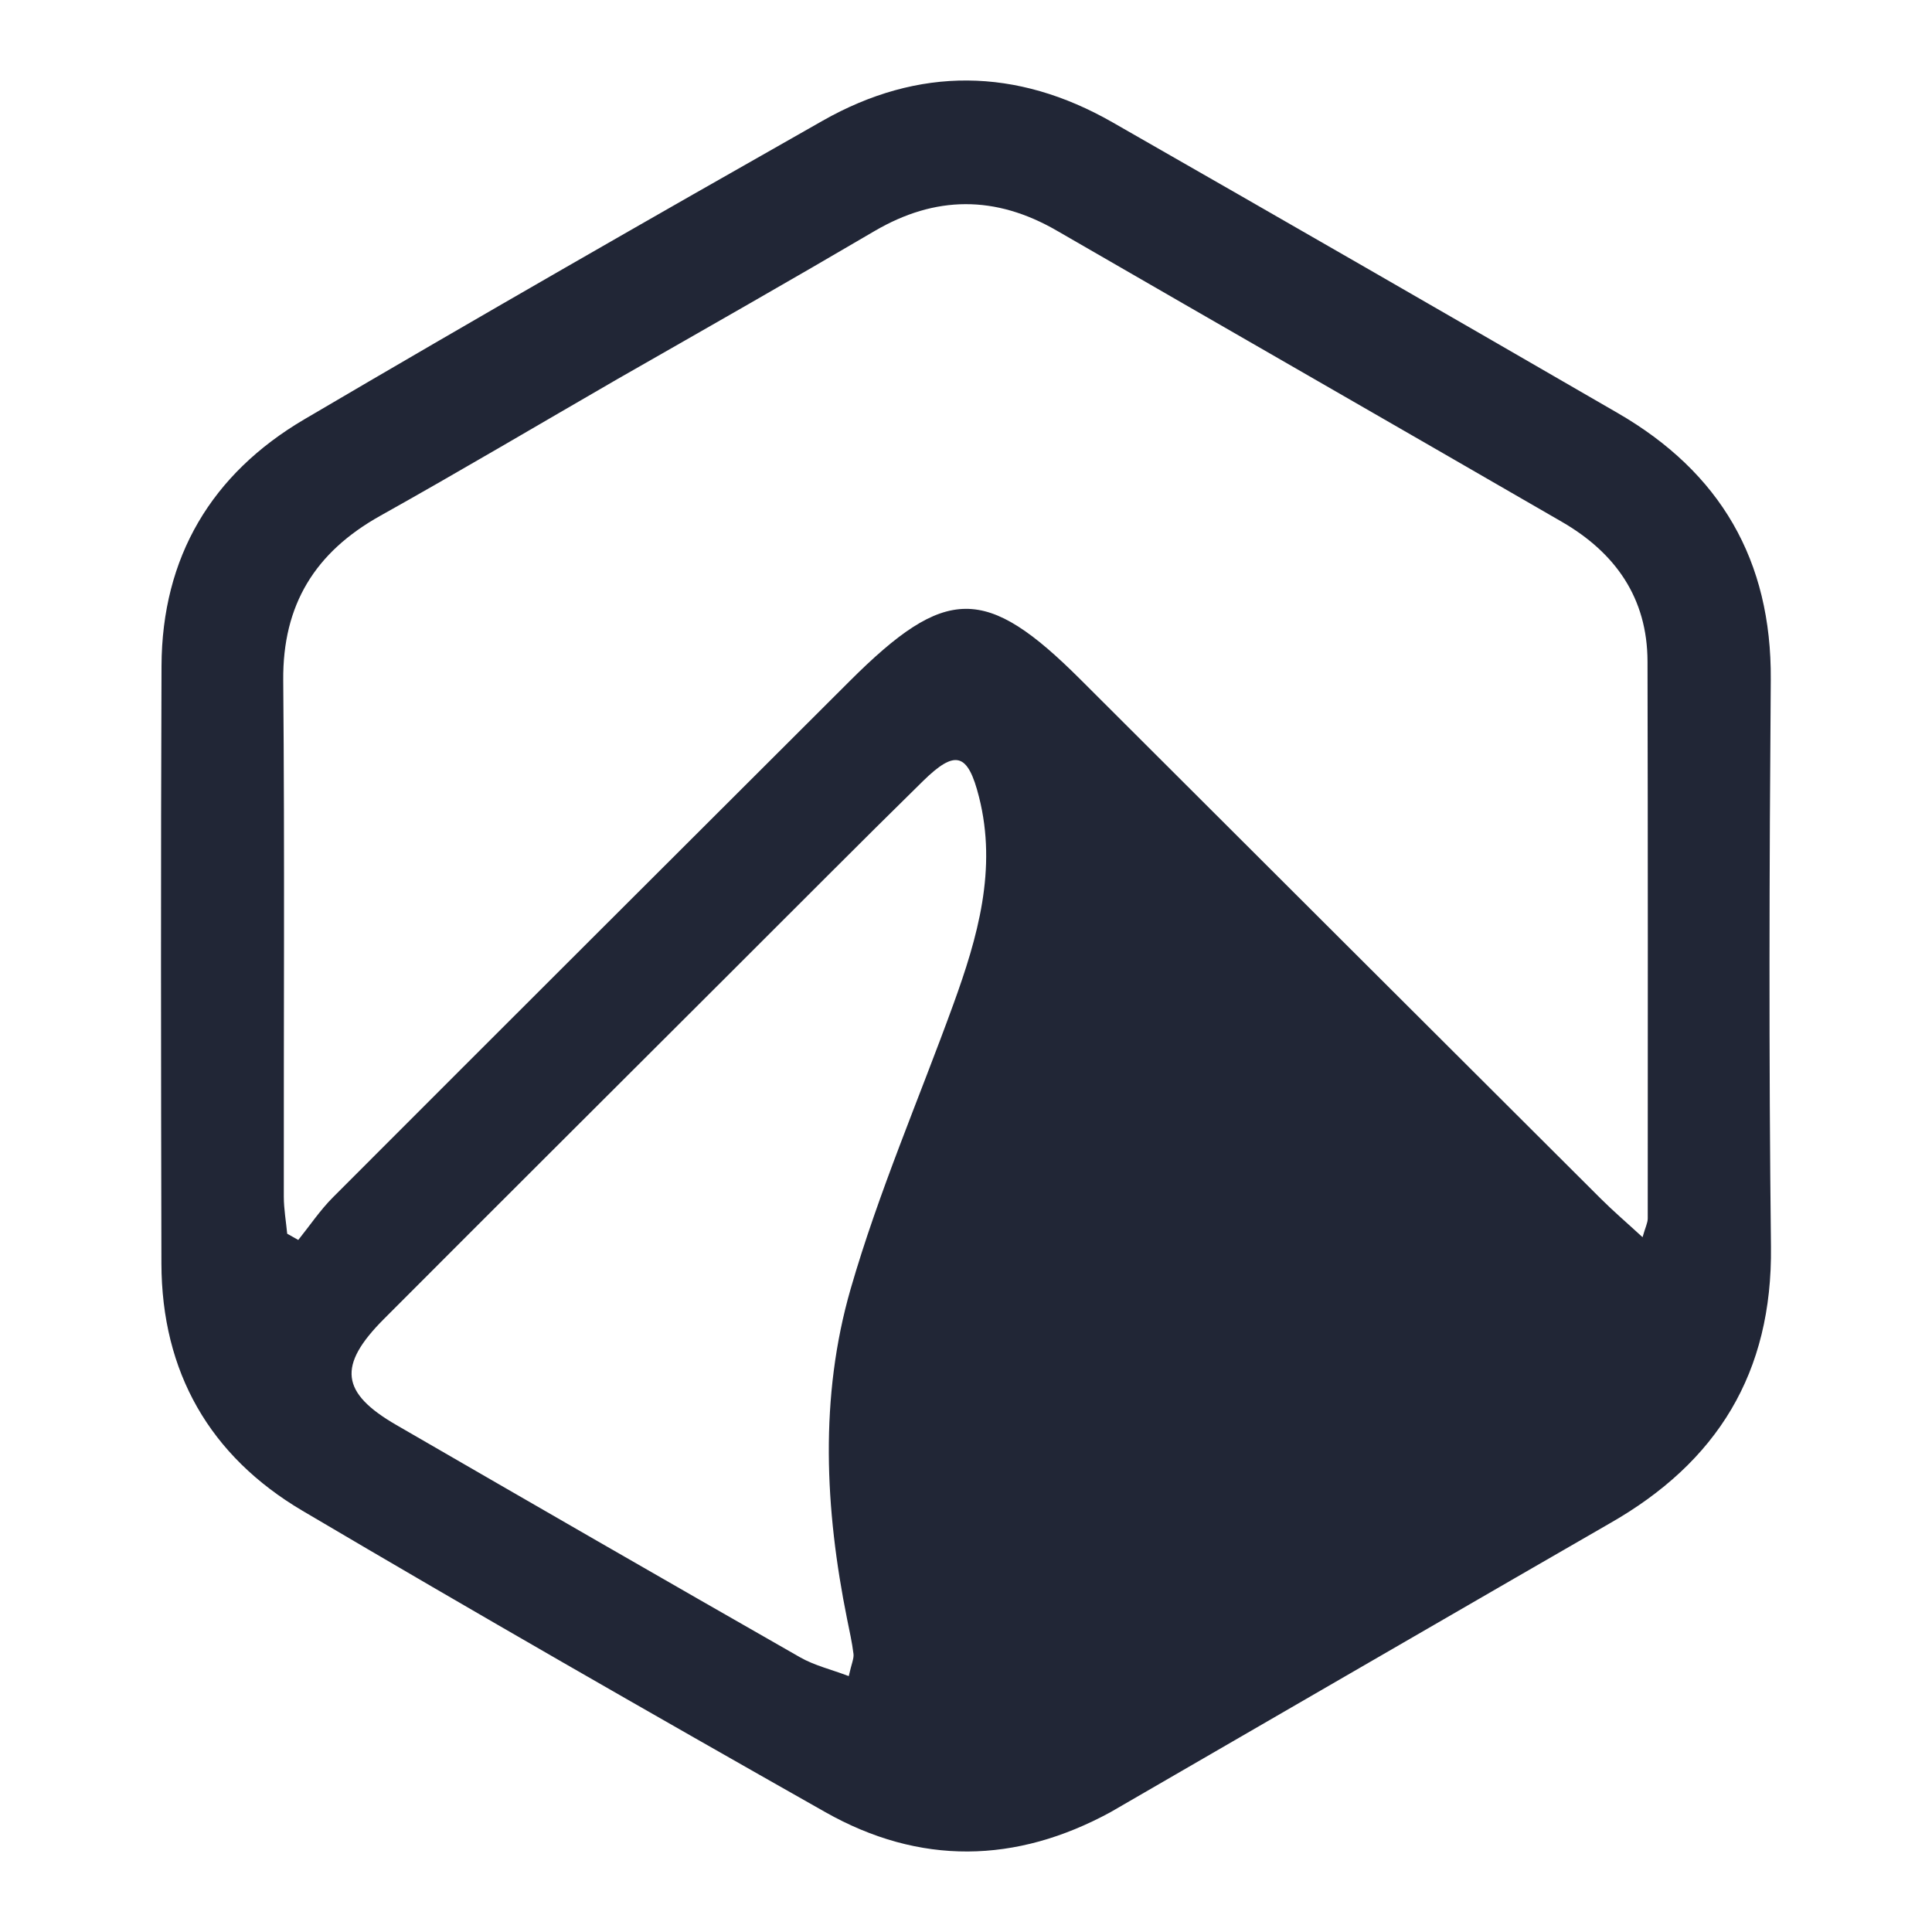
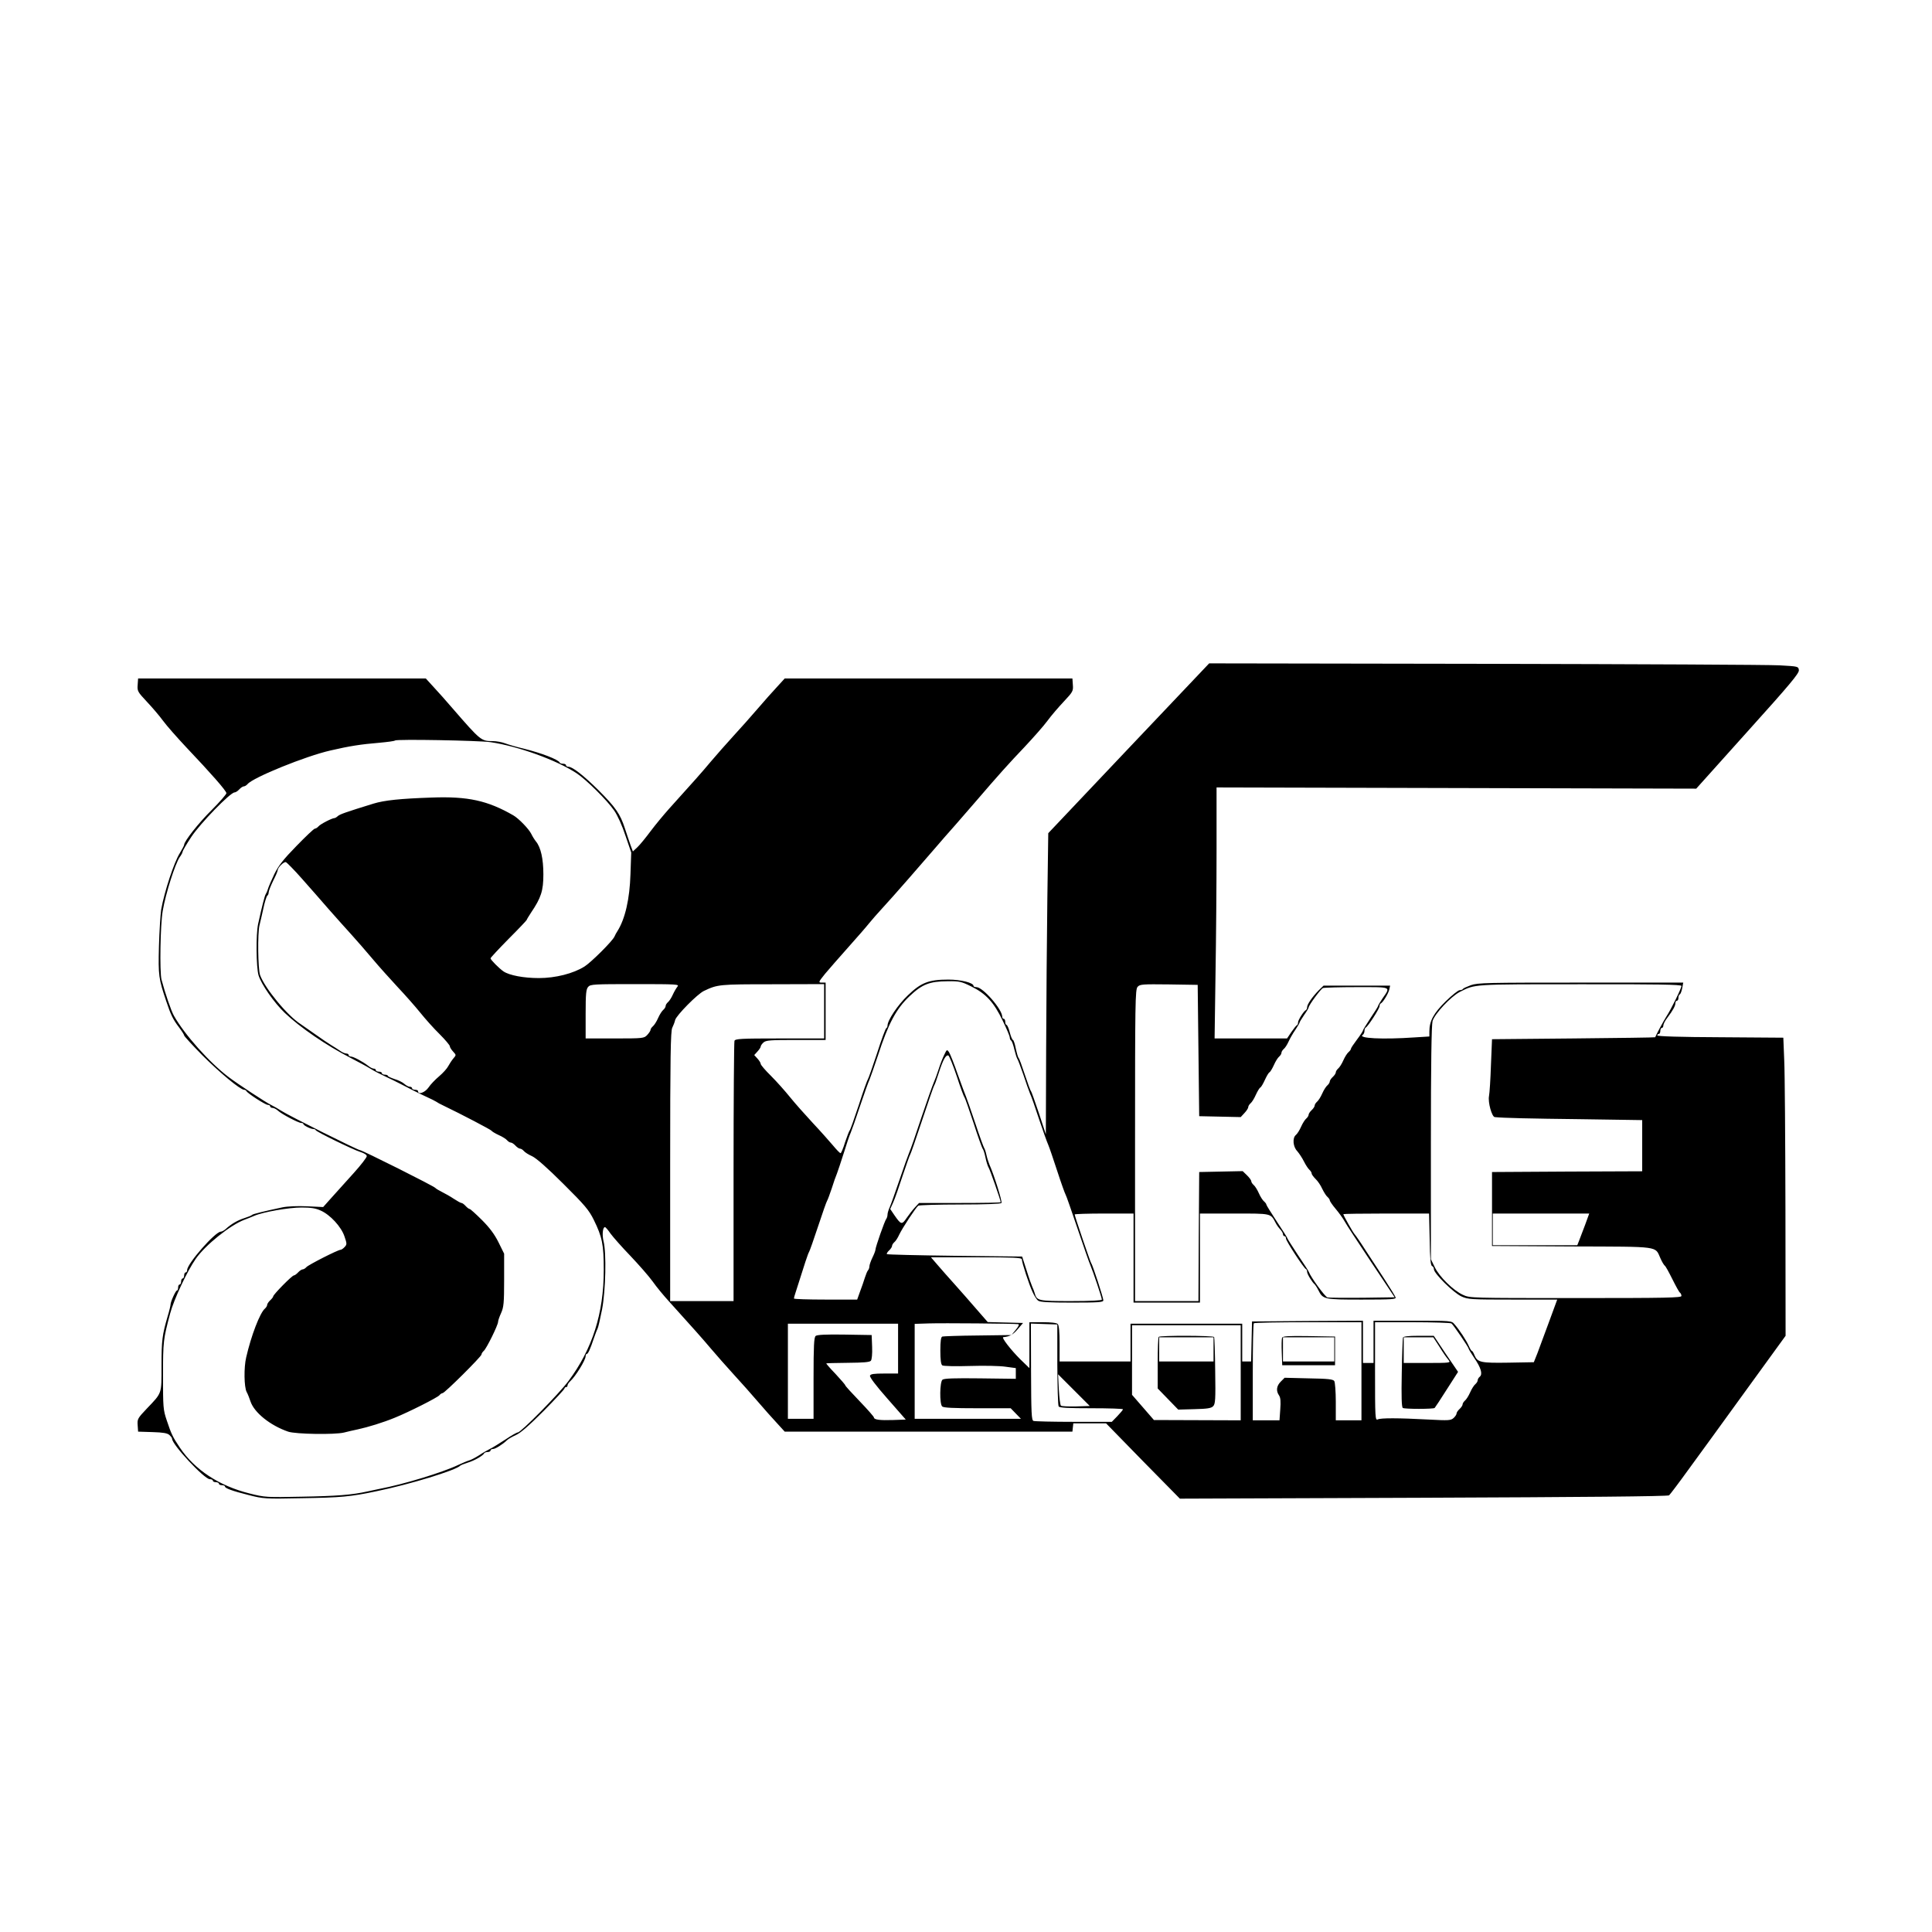
- <svg xmlns="http://www.w3.org/2000/svg" width="60" height="60" viewBox="0 0 60 60" fill="none">
-   <path d="M49.976 47.319C48.691 48.053 34.492 56.276 34.492 56.276C31.551 57.88 28.559 57.935 25.628 56.276C20.193 53.199 14.773 50.094 9.395 46.919C6.514 45.219 5.02 42.611 5.013 39.235C4.999 33.05 4.992 26.864 5.016 20.679C5.03 17.302 6.567 14.719 9.45 13.023C14.788 9.884 20.162 6.804 25.549 3.749C28.529 2.058 31.568 2.094 34.547 3.797C39.787 6.793 45.018 9.806 50.242 12.829C53.419 14.667 55.021 17.394 54.993 21.106C54.948 26.977 54.931 32.849 54.999 38.719C55.045 42.634 53.334 45.412 49.976 47.319ZM19.174 11.773C16.72 13.191 14.281 14.636 11.807 16.02C9.788 17.149 8.775 18.777 8.796 21.128C8.843 26.474 8.808 31.821 8.814 37.168C8.815 37.55 8.883 37.932 8.919 38.314C9.034 38.378 9.149 38.443 9.263 38.508C9.621 38.063 9.942 37.582 10.343 37.181C15.683 31.833 21.034 26.497 26.382 21.158C29.374 18.172 30.61 18.163 33.557 21.104C38.943 26.48 44.328 31.857 49.718 37.23C50.107 37.618 50.527 37.977 51.011 38.422C51.098 38.115 51.172 37.977 51.172 37.839C51.175 32.073 51.178 26.307 51.165 20.541C51.161 18.569 50.165 17.165 48.504 16.205C43.279 13.183 38.043 10.181 32.817 7.161C30.917 6.063 29.05 6.065 27.152 7.18C24.573 8.695 21.972 10.174 19.174 11.773ZM22.6 30.295C19.041 33.849 15.477 37.4 11.924 40.961C10.478 42.41 10.577 43.253 12.31 44.255C16.483 46.67 20.66 49.078 24.847 51.469C25.294 51.724 25.816 51.847 26.359 52.053C26.447 51.66 26.523 51.507 26.506 51.364C26.462 51.002 26.38 50.645 26.308 50.286C25.617 46.858 25.447 43.39 26.418 40.026C27.285 37.024 28.538 34.135 29.607 31.191C30.363 29.108 30.971 26.995 30.405 24.754C30.058 23.378 29.672 23.268 28.662 24.259C26.68 26.204 24.725 28.177 22.6 30.295Z" fill="#212636" />
+ <svg xmlns="http://www.w3.org/2000/svg" version="1.0" width="1280pt" height="1280pt" viewBox="0 0 1280 1280" preserveAspectRatio="xMidYMid meet">
+   <g transform="translate(0,1280) scale(0.1,-0.1)" fill="#000000" stroke="none">
+     <path d="M7478 7843 l-533 -563 -6 -432 c-3 -238 -7 -687 -8 -998 l-2 -565 -46 140 c-26 77 -49 142 -52 145 -4 3 -22 52 -41 110 -19 58 -37 107 -41 110 -4 3 -12 31 -19 63 -6 31 -15 57 -19 57 -4 0 -14 23 -21 50 -7 28 -17 50 -22 50 -4 0 -8 9 -8 20 0 11 -4 20 -10 20 -5 0 -10 6 -10 14 0 49 -128 196 -171 196 -10 0 -19 3 -19 8 0 21 -84 42 -167 42 -130 0 -181 -20 -269 -105 -67 -64 -134 -165 -134 -200 0 -7 -4 -15 -8 -17 -5 -1 -33 -77 -62 -168 -30 -91 -57 -167 -60 -170 -3 -3 -31 -79 -60 -170 -30 -91 -57 -167 -61 -170 -3 -3 -17 -38 -30 -77 -12 -40 -26 -73 -30 -73 -5 0 -27 23 -51 52 -24 28 -83 95 -133 148 -49 53 -117 129 -150 170 -33 41 -90 105 -127 142 -38 37 -68 73 -68 79 0 7 -10 23 -22 36 l-21 23 21 23 c12 13 22 28 22 34 0 5 8 17 18 26 16 15 46 17 215 17 l197 0 0 190 0 190 -25 0 c-24 0 -24 2 21 58 26 31 95 110 153 175 58 65 121 137 139 160 19 23 57 67 85 97 29 31 108 120 177 199 69 80 149 172 178 205 29 34 88 102 132 151 43 50 103 118 132 152 157 183 223 256 324 362 60 64 130 143 154 176 24 33 73 90 108 127 60 64 63 70 60 110 l-3 43 -953 0 -953 0 -52 -57 c-29 -31 -86 -95 -127 -143 -41 -48 -113 -129 -160 -180 -47 -51 -114 -128 -150 -170 -60 -72 -119 -138 -277 -313 -34 -38 -89 -104 -122 -148 -32 -43 -72 -92 -88 -107 l-30 -28 -16 43 c-8 24 -26 75 -38 113 -30 92 -61 137 -174 250 -98 97 -172 155 -199 155 -9 0 -16 5 -16 10 0 6 -9 10 -19 10 -11 0 -21 3 -23 8 -9 20 -121 63 -238 92 -47 11 -102 27 -123 35 -20 8 -58 15 -83 15 -76 0 -80 3 -264 215 -41 48 -98 112 -127 143 l-52 57 -953 0 -953 0 -3 -43 c-3 -40 0 -46 60 -110 35 -37 84 -94 108 -127 24 -33 94 -112 154 -176 166 -175 266 -289 266 -304 0 -7 -44 -58 -98 -112 -88 -87 -182 -207 -182 -230 0 -5 -13 -29 -28 -54 -39 -61 -103 -257 -124 -374 -5 -33 -12 -143 -15 -245 -5 -194 -2 -214 49 -365 29 -87 44 -119 83 -170 19 -25 35 -50 35 -55 0 -5 55 -65 121 -132 116 -116 250 -227 276 -228 6 0 13 -4 15 -8 5 -14 126 -92 142 -92 9 0 16 -4 16 -10 0 -5 7 -10 15 -10 9 0 25 -8 36 -18 24 -23 137 -82 155 -82 8 0 14 -3 14 -7 0 -9 48 -33 66 -33 7 0 14 -3 16 -8 5 -11 247 -129 295 -144 26 -8 43 -19 43 -28 0 -8 -38 -58 -85 -110 -47 -52 -112 -125 -145 -161 l-59 -66 -106 5 c-63 3 -130 0 -164 -7 -118 -25 -196 -44 -201 -50 -3 -4 -25 -13 -50 -21 -45 -14 -88 -39 -124 -72 -11 -10 -26 -18 -33 -18 -37 0 -223 -212 -223 -254 0 -9 -4 -16 -10 -16 -5 0 -10 -9 -10 -20 0 -11 -4 -20 -10 -20 -5 0 -10 -9 -10 -20 0 -11 -4 -20 -10 -20 -5 0 -10 -9 -10 -20 0 -11 -3 -20 -8 -20 -8 0 -42 -74 -42 -93 0 -6 -8 -41 -19 -77 -36 -123 -41 -161 -41 -328 0 -191 5 -177 -97 -284 -61 -64 -64 -70 -61 -110 l3 -43 95 -3 c70 -2 99 -7 112 -19 10 -9 18 -20 18 -25 0 -39 214 -268 250 -268 11 0 20 -4 20 -10 0 -5 9 -10 20 -10 11 0 20 -4 20 -10 0 -5 9 -10 20 -10 11 0 20 -3 20 -8 0 -12 49 -30 157 -57 98 -25 109 -26 350 -21 262 4 325 10 492 45 229 47 532 140 561 171 3 3 25 12 50 20 44 13 102 47 108 62 2 4 12 8 23 8 10 0 19 5 19 10 0 6 7 10 16 10 16 0 65 31 94 59 8 8 35 23 59 34 30 13 88 64 183 159 76 77 138 144 138 149 0 5 5 9 10 9 6 0 10 5 10 11 0 7 8 19 18 28 35 32 102 140 102 166 0 8 3 15 8 15 8 0 23 33 46 102 9 26 20 56 25 65 5 10 18 68 30 129 24 126 29 373 10 449 -11 43 -6 95 9 95 4 0 21 -19 37 -43 17 -23 75 -89 131 -147 55 -58 122 -134 148 -170 25 -36 75 -96 109 -133 159 -176 217 -241 277 -312 36 -42 103 -119 150 -170 47 -51 119 -132 160 -180 41 -48 98 -112 127 -143 l52 -57 953 0 953 0 3 28 3 27 109 0 108 0 244 -250 245 -249 1614 6 c1038 4 1618 9 1627 16 6 5 63 80 125 166 63 86 234 321 380 523 l267 368 -1 837 c-1 461 -4 906 -8 988 l-6 150 -417 3 c-267 1 -418 6 -418 12 0 6 5 10 10 10 6 0 10 9 10 20 0 11 5 20 10 20 6 0 10 7 10 16 0 9 12 33 28 53 36 48 52 77 52 96 0 8 5 15 10 15 6 0 10 9 10 19 0 11 4 21 9 23 5 2 12 20 16 41 l7 37 -678 0 c-622 0 -683 -1 -729 -17 -27 -10 -51 -21 -53 -25 -2 -5 -12 -8 -21 -8 -10 0 -52 -34 -94 -75 -80 -79 -107 -130 -107 -199 l0 -33 -97 -6 c-214 -15 -382 -6 -344 17 6 4 11 16 11 26 0 10 4 20 8 22 14 5 92 126 92 142 0 8 3 16 8 18 14 6 49 63 56 91 l6 27 -220 0 -221 0 -33 -32 c-42 -43 -76 -92 -76 -111 0 -9 -4 -17 -8 -19 -14 -6 -52 -66 -52 -81 0 -9 -3 -17 -7 -19 -5 -1 -21 -22 -37 -45 l-29 -43 -240 0 -240 0 6 422 c4 232 7 606 7 831 l0 410 1589 -4 1589 -4 341 380 c282 313 341 384 339 405 -3 25 -4 25 -128 32 -69 4 -947 8 -1952 10 l-1827 3 -533 -562z m-4228 40 c183 -27 436 -118 570 -206 63 -41 204 -181 249 -247 23 -33 53 -100 75 -167 l38 -111 -5 -144 c-5 -163 -35 -296 -87 -378 -6 -8 -14 -24 -19 -35 -13 -30 -154 -170 -198 -198 -74 -47 -193 -77 -303 -77 -100 0 -195 18 -234 44 -29 20 -86 77 -86 87 0 4 54 62 120 129 66 66 120 123 120 126 0 3 13 24 28 47 67 99 82 146 82 254 0 103 -17 179 -49 218 -9 11 -23 33 -31 50 -16 33 -84 103 -119 123 -170 98 -301 127 -541 118 -207 -7 -313 -18 -385 -40 -182 -56 -221 -70 -236 -82 -8 -8 -19 -14 -23 -14 -16 0 -94 -40 -106 -55 -7 -8 -18 -15 -24 -15 -6 0 -61 -52 -122 -115 -87 -89 -119 -130 -147 -187 -19 -40 -38 -84 -42 -98 -4 -14 -11 -29 -15 -35 -6 -9 -23 -73 -50 -197 -15 -68 -13 -286 3 -340 19 -61 103 -181 174 -249 102 -97 276 -216 436 -298 50 -26 110 -58 132 -72 22 -14 67 -37 100 -52 33 -16 74 -35 90 -44 55 -29 139 -71 185 -92 25 -11 52 -25 60 -30 8 -6 27 -16 42 -23 131 -63 319 -162 324 -169 3 -5 24 -18 48 -29 23 -10 49 -26 56 -35 7 -8 18 -15 25 -15 6 0 20 -9 30 -20 10 -11 24 -20 30 -20 7 0 18 -7 25 -15 7 -9 32 -25 55 -35 28 -13 102 -78 207 -183 143 -142 170 -174 202 -239 56 -114 66 -163 66 -333 0 -286 -75 -522 -234 -735 -65 -87 -315 -340 -335 -340 -7 0 -44 -21 -84 -48 -40 -26 -85 -54 -102 -62 -16 -8 -48 -26 -70 -41 -22 -14 -51 -30 -65 -34 -14 -4 -47 -18 -75 -31 -105 -50 -365 -129 -520 -158 -16 -3 -52 -11 -80 -17 -102 -23 -206 -31 -438 -35 -231 -5 -242 -4 -342 21 -202 50 -365 157 -464 305 -47 70 -56 89 -86 179 -24 71 -25 86 -25 298 0 226 2 240 47 410 25 94 112 280 170 363 64 92 229 224 323 259 19 7 49 19 65 26 57 25 229 55 313 55 61 0 94 -5 126 -20 64 -28 137 -108 158 -171 17 -49 17 -54 1 -71 -9 -10 -21 -18 -26 -18 -18 0 -214 -100 -227 -115 -7 -8 -18 -15 -25 -15 -6 0 -20 -9 -30 -20 -10 -11 -23 -20 -28 -20 -12 0 -137 -127 -137 -139 0 -4 -9 -16 -20 -26 -11 -10 -20 -24 -20 -30 0 -7 -7 -18 -15 -25 -33 -28 -91 -179 -124 -323 -16 -67 -14 -196 3 -229 8 -14 19 -43 26 -64 25 -73 130 -158 249 -199 50 -17 309 -21 370 -6 20 5 61 15 91 21 69 15 167 45 245 77 94 38 282 133 296 149 6 8 16 14 21 14 14 0 258 243 258 256 0 6 7 17 15 24 18 15 95 171 95 193 0 8 9 34 20 58 17 38 20 66 20 218 l0 175 -37 75 c-27 54 -59 97 -110 148 -40 40 -77 73 -81 73 -5 0 -17 9 -27 20 -10 11 -22 20 -28 20 -5 0 -28 13 -51 28 -22 15 -58 35 -78 45 -20 10 -40 22 -43 26 -6 11 -486 251 -500 251 -14 0 -473 229 -520 260 -22 14 -53 32 -70 40 -35 17 -221 139 -280 184 -127 96 -293 282 -363 407 -19 34 -59 152 -82 239 -13 53 -8 361 8 455 20 117 82 311 113 357 11 14 19 31 19 36 0 5 26 50 58 98 59 89 258 294 286 294 7 0 21 9 31 20 10 11 24 20 30 20 7 0 18 7 25 15 36 44 386 186 550 223 125 29 201 41 323 51 54 5 101 11 104 15 10 10 556 0 633 -11z m-1251 -903 c51 -58 132 -149 179 -204 48 -54 116 -131 152 -170 36 -40 99 -112 140 -161 41 -49 116 -132 165 -185 50 -53 117 -129 150 -170 33 -41 90 -105 128 -142 37 -37 67 -73 67 -79 0 -7 10 -23 22 -36 21 -23 21 -23 2 -45 -11 -13 -26 -36 -34 -51 -8 -16 -35 -46 -61 -68 -25 -21 -57 -54 -70 -74 -23 -33 -69 -50 -69 -25 0 6 -9 10 -20 10 -11 0 -20 5 -20 10 0 6 -7 10 -15 10 -9 0 -25 9 -36 19 -12 11 -41 25 -65 32 -24 8 -44 17 -44 21 0 4 -9 8 -20 8 -11 0 -20 5 -20 10 0 6 -9 10 -20 10 -11 0 -20 5 -20 10 0 6 -6 10 -14 10 -7 0 -24 8 -37 19 -36 28 -98 61 -114 61 -8 0 -15 5 -15 10 0 6 -7 10 -15 10 -9 0 -28 8 -43 19 -15 10 -41 27 -58 37 -18 11 -67 44 -109 74 -43 30 -85 60 -93 65 -87 55 -237 237 -269 325 -14 41 -17 275 -4 329 5 20 17 71 26 113 9 43 21 80 26 84 5 3 9 13 9 22 0 9 14 44 30 77 17 33 30 64 30 70 0 17 40 57 54 53 6 -2 54 -50 105 -108z m4437 -716 c96 -47 149 -105 207 -226 26 -53 47 -103 47 -112 0 -8 4 -17 9 -20 5 -3 15 -30 21 -58 7 -29 16 -57 20 -63 4 -5 22 -53 40 -105 17 -52 37 -108 44 -125 8 -16 35 -93 60 -170 26 -77 53 -153 61 -170 7 -16 34 -95 60 -175 26 -80 51 -149 55 -155 4 -5 39 -107 79 -225 40 -118 78 -228 86 -245 17 -40 75 -212 75 -225 0 -6 -72 -10 -204 -10 -219 0 -227 2 -241 53 -3 12 -11 31 -16 42 -5 11 -23 61 -38 110 l-29 90 -445 5 c-245 3 -448 8 -451 11 -3 3 3 14 14 24 11 10 20 24 20 30 0 7 7 18 15 25 9 7 23 29 32 49 20 43 112 183 127 193 6 4 131 8 278 8 170 0 269 4 273 10 6 10 -49 186 -80 255 -7 17 -16 46 -20 65 -4 19 -11 40 -15 45 -4 6 -31 80 -59 165 -29 85 -56 164 -61 175 -5 11 -30 78 -55 148 -24 70 -51 137 -58 147 -13 18 -14 18 -31 -18 -10 -20 -27 -63 -37 -95 -10 -32 -25 -72 -33 -90 -8 -18 -45 -122 -82 -232 -36 -110 -72 -213 -80 -230 -7 -16 -36 -97 -64 -180 -28 -82 -57 -164 -65 -182 -8 -17 -15 -40 -15 -50 0 -10 -4 -23 -8 -28 -10 -11 -72 -188 -72 -205 0 -6 -9 -30 -20 -52 -11 -23 -20 -49 -20 -58 0 -9 -4 -20 -9 -26 -5 -5 -14 -27 -21 -49 -7 -22 -21 -64 -32 -92 l-19 -53 -210 0 c-115 0 -209 3 -209 7 0 4 4 20 10 37 61 194 84 263 90 271 4 6 31 82 60 170 29 88 56 165 60 170 4 6 17 42 30 80 12 39 28 84 35 100 6 17 27 77 45 135 18 58 38 119 46 135 7 17 36 98 63 180 28 83 55 159 61 170 5 11 30 83 56 160 69 213 121 310 208 393 86 82 134 100 255 101 77 1 91 -2 157 -35z m-1948 -1 c-8 -10 -22 -34 -31 -54 -9 -20 -23 -42 -32 -49 -8 -7 -15 -18 -15 -25 0 -7 -7 -18 -15 -25 -9 -7 -25 -32 -35 -55 -10 -23 -26 -48 -35 -55 -8 -7 -15 -17 -15 -23 0 -6 -10 -21 -22 -34 -21 -22 -26 -23 -215 -23 l-193 0 0 162 c0 136 3 164 17 180 15 17 38 18 311 18 280 0 294 -1 280 -17z m972 -163 l0 -180 -294 0 c-259 0 -295 -2 -300 -16 -3 -9 -6 -400 -6 -870 l0 -854 -210 0 -210 0 0 893 c0 726 3 897 14 918 7 14 16 37 19 51 8 31 148 173 191 193 91 43 99 44 454 44 l342 1 0 -180z m2480 -260 l5 -435 138 -3 137 -3 25 27 c14 15 25 32 25 39 0 7 7 18 15 25 9 7 25 33 35 56 11 24 24 46 30 49 6 3 19 26 30 50 11 24 24 47 30 50 6 3 19 25 30 49 10 23 26 49 35 56 8 7 15 18 15 25 0 7 7 18 15 25 9 7 23 29 32 49 9 20 29 55 45 78 15 23 28 44 28 48 0 4 14 26 30 50 17 24 30 46 30 50 0 14 80 123 95 129 9 3 111 6 226 6 235 0 223 5 167 -77 -15 -23 -28 -44 -28 -48 0 -3 -22 -39 -50 -80 -27 -41 -50 -78 -50 -82 0 -4 -18 -32 -40 -61 -22 -29 -40 -56 -40 -61 0 -5 -7 -14 -15 -21 -9 -7 -25 -32 -35 -55 -10 -23 -26 -48 -35 -55 -8 -7 -15 -18 -15 -25 0 -6 -9 -20 -20 -30 -11 -10 -20 -24 -20 -30 0 -7 -7 -18 -15 -25 -9 -7 -25 -32 -35 -55 -10 -23 -26 -48 -35 -55 -8 -7 -15 -18 -15 -25 0 -6 -9 -20 -20 -30 -11 -10 -20 -24 -20 -30 0 -7 -7 -18 -15 -25 -9 -7 -25 -32 -35 -55 -10 -23 -26 -48 -35 -55 -23 -19 -19 -77 9 -106 13 -15 33 -45 45 -69 12 -24 28 -48 36 -55 8 -7 15 -18 15 -24 0 -7 12 -23 26 -37 14 -13 34 -42 44 -65 11 -22 26 -47 35 -54 8 -7 15 -17 15 -22 0 -6 17 -31 39 -57 21 -25 48 -62 59 -82 11 -21 91 -142 176 -270 l156 -234 -212 -3 c-117 -1 -222 0 -233 2 -17 5 -110 133 -124 170 -2 6 -35 57 -73 113 -37 56 -68 105 -68 108 0 3 -31 53 -70 111 -38 58 -70 109 -70 113 0 5 -7 14 -15 21 -9 7 -25 32 -35 55 -10 23 -26 48 -35 55 -8 7 -15 18 -15 24 0 7 -13 24 -28 39 l-29 28 -144 -3 -144 -3 -3 -427 -2 -428 -210 0 -210 0 0 1032 c0 950 1 1033 17 1050 15 17 32 18 207 16 l191 -3 5 -435z m3200 428 c0 -16 -68 -154 -100 -203 -19 -30 -64 -113 -74 -137 -1 -2 -244 -5 -541 -8 l-540 -5 -7 -170 c-3 -93 -9 -187 -13 -207 -8 -41 19 -137 38 -139 53 -6 232 -10 575 -14 l402 -6 0 -169 0 -170 -497 -2 -498 -3 0 -245 0 -245 529 -3 c594 -2 549 4 587 -79 10 -23 23 -44 28 -48 6 -3 28 -44 51 -90 23 -46 45 -87 51 -90 5 -4 9 -13 9 -21 0 -12 -97 -14 -701 -14 -691 0 -701 0 -746 21 -64 29 -156 119 -187 183 l-26 53 0 769 c0 528 4 781 11 809 14 48 121 163 182 194 102 51 76 50 795 50 508 1 672 -2 672 -11z m-4801 -599 c24 -74 47 -136 51 -139 3 -3 30 -79 60 -170 29 -91 57 -167 60 -170 4 -3 13 -29 19 -59 6 -30 16 -59 20 -65 8 -10 81 -219 81 -231 0 -3 -122 -5 -270 -5 l-271 0 -27 -29 c-15 -16 -40 -48 -55 -70 -32 -47 -37 -46 -82 19 l-27 40 19 42 c11 24 39 104 63 178 25 74 47 137 50 140 3 3 39 106 80 230 41 124 77 227 80 230 3 3 16 39 29 80 28 87 47 123 64 117 6 -2 31 -64 56 -138z m1171 -1204 l0 -295 220 0 220 0 0 295 0 295 228 0 c249 0 239 2 273 -61 6 -13 20 -32 30 -43 11 -11 19 -26 19 -33 0 -7 5 -13 10 -13 6 0 10 -7 10 -16 0 -16 118 -196 132 -202 5 -2 8 -10 8 -19 0 -14 35 -71 51 -83 3 -3 14 -19 23 -37 31 -62 37 -63 289 -63 200 0 228 2 223 15 -3 8 -34 59 -69 113 -35 53 -92 142 -128 196 -35 55 -69 104 -75 110 -10 11 -74 123 -74 132 0 2 128 4 284 4 l284 0 4 -172 c2 -126 6 -172 16 -176 6 -2 12 -11 12 -21 0 -28 130 -156 182 -180 44 -20 62 -21 341 -21 l294 0 -54 -147 c-30 -82 -65 -175 -77 -208 l-24 -60 -168 -3 c-184 -3 -205 2 -225 49 -6 16 -14 29 -18 29 -3 0 -12 15 -20 33 -15 35 -63 108 -95 144 -19 23 -22 23 -278 23 l-258 0 0 -140 0 -140 -35 0 -35 0 0 140 0 140 -367 -2 -368 -3 -3 -132 -3 -133 -29 0 -30 0 0 125 0 125 -370 0 -370 0 0 -125 0 -125 -235 0 -235 0 0 118 c0 78 -4 122 -12 130 -8 8 -45 12 -100 12 l-88 0 0 -152 0 -152 -61 59 c-62 62 -126 144 -112 146 42 4 63 15 95 52 l36 42 -117 3 -117 3 -75 86 c-41 47 -105 121 -144 164 -38 42 -89 100 -113 128 l-44 51 301 0 c247 0 301 -2 301 -14 0 -20 47 -165 71 -216 11 -25 28 -51 37 -57 11 -10 73 -13 224 -13 175 0 208 2 208 15 0 17 -72 238 -80 245 -5 5 -110 313 -110 324 0 3 88 6 195 6 l195 0 0 -295z m2991 218 c-16 -43 -34 -90 -40 -105 l-11 -28 -280 0 -280 0 0 105 0 105 320 0 319 0 -28 -77z m-3754 -656 c7 -1 0 -17 -17 -37 l-29 -35 -223 -3 c-123 -1 -229 -5 -235 -7 -9 -3 -13 -31 -13 -93 0 -60 4 -92 13 -98 6 -5 89 -7 182 -4 94 3 200 1 238 -5 l67 -9 0 -36 0 -35 -236 3 c-171 2 -239 0 -250 -9 -18 -15 -20 -159 -2 -177 9 -9 74 -12 233 -12 l221 0 34 -35 34 -35 -352 0 -352 0 0 315 0 314 93 3 c90 3 570 -1 594 -5z m2273 -312 l0 -325 -85 0 -85 0 0 123 c0 67 -5 129 -10 137 -7 12 -41 16 -169 18 l-160 4 -26 -26 c-28 -28 -32 -61 -11 -91 10 -15 12 -40 8 -93 l-5 -72 -88 0 -89 0 0 318 c0 175 3 322 7 325 3 4 165 7 360 7 l353 0 0 -325z m596 317 c12 -8 114 -158 114 -167 0 -3 17 -32 38 -63 44 -64 56 -106 36 -123 -8 -6 -14 -17 -14 -24 0 -7 -7 -18 -15 -25 -9 -7 -25 -32 -35 -55 -10 -23 -26 -48 -35 -55 -8 -7 -15 -18 -15 -25 0 -6 -9 -20 -20 -30 -11 -10 -20 -23 -20 -30 0 -7 -9 -20 -20 -30 -18 -16 -33 -17 -162 -10 -206 11 -321 11 -340 1 -17 -8 -18 11 -18 318 l0 326 248 0 c136 0 252 -4 258 -8z m-3666 -167 l0 -165 -90 0 c-70 0 -92 -3 -96 -14 -4 -9 40 -67 116 -153 l121 -138 -83 -3 c-88 -3 -128 2 -128 17 0 5 -43 54 -95 108 -52 54 -95 101 -95 105 0 4 -29 37 -64 75 -36 37 -63 69 -62 70 2 2 66 3 144 4 103 1 144 4 152 14 6 8 10 45 8 92 l-3 78 -179 3 c-123 2 -183 -1 -192 -9 -11 -9 -14 -64 -14 -280 l0 -269 -85 0 -85 0 0 315 0 315 365 0 365 0 0 -165z m1055 -105 c1 -146 4 -271 9 -278 5 -9 61 -12 217 -12 115 0 209 -3 209 -7 0 -4 -17 -24 -37 -45 l-37 -38 -252 0 c-139 0 -259 3 -267 6 -13 5 -15 52 -16 325 l-1 320 87 -3 88 -3 0 -265z m1215 -55 l0 -315 -287 1 -288 1 -72 83 -73 84 0 230 0 231 360 0 360 0 0 -315z m-1091 -223 c-51 -1 -96 1 -100 5 -5 5 -11 53 -14 108 l-5 100 105 -105 105 -105 -91 -3z" />
+     <path d="M8494 3937 c-3 -8 -4 -52 -2 -98 l3 -84 175 0 175 0 0 95 0 95 -173 3 c-138 2 -173 0 -178 -11z m346 -77 l0 -80 -170 0 -170 0 0 80 0 80 170 0 170 0 0 -80z" />
+     <path d="M9295 3938 c-2 -7 -6 -113 -8 -236 -3 -154 -1 -224 7 -230 11 -8 203 -8 211 0 3 3 39 57 80 122 l75 117 -81 119 -80 120 -100 0 c-71 0 -101 -4 -104 -12z m238 -55 c37 -59 42 -65 66 -96 13 -16 4 -17 -143 -17 l-156 0 0 85 0 85 98 0 98 0 37 -57z" />
+     <path d="M7677 3943 c-4 -3 -7 -82 -7 -174 l0 -168 68 -70 68 -70 108 3 c84 2 110 6 123 19 15 15 17 42 14 234 -1 120 -5 221 -7 225 -6 10 -358 11 -367 1z m363 -83 l0 -80 -180 0 -180 0 0 80 0 80 180 0 180 0 0 -80z" />
+   </g>
</svg>
